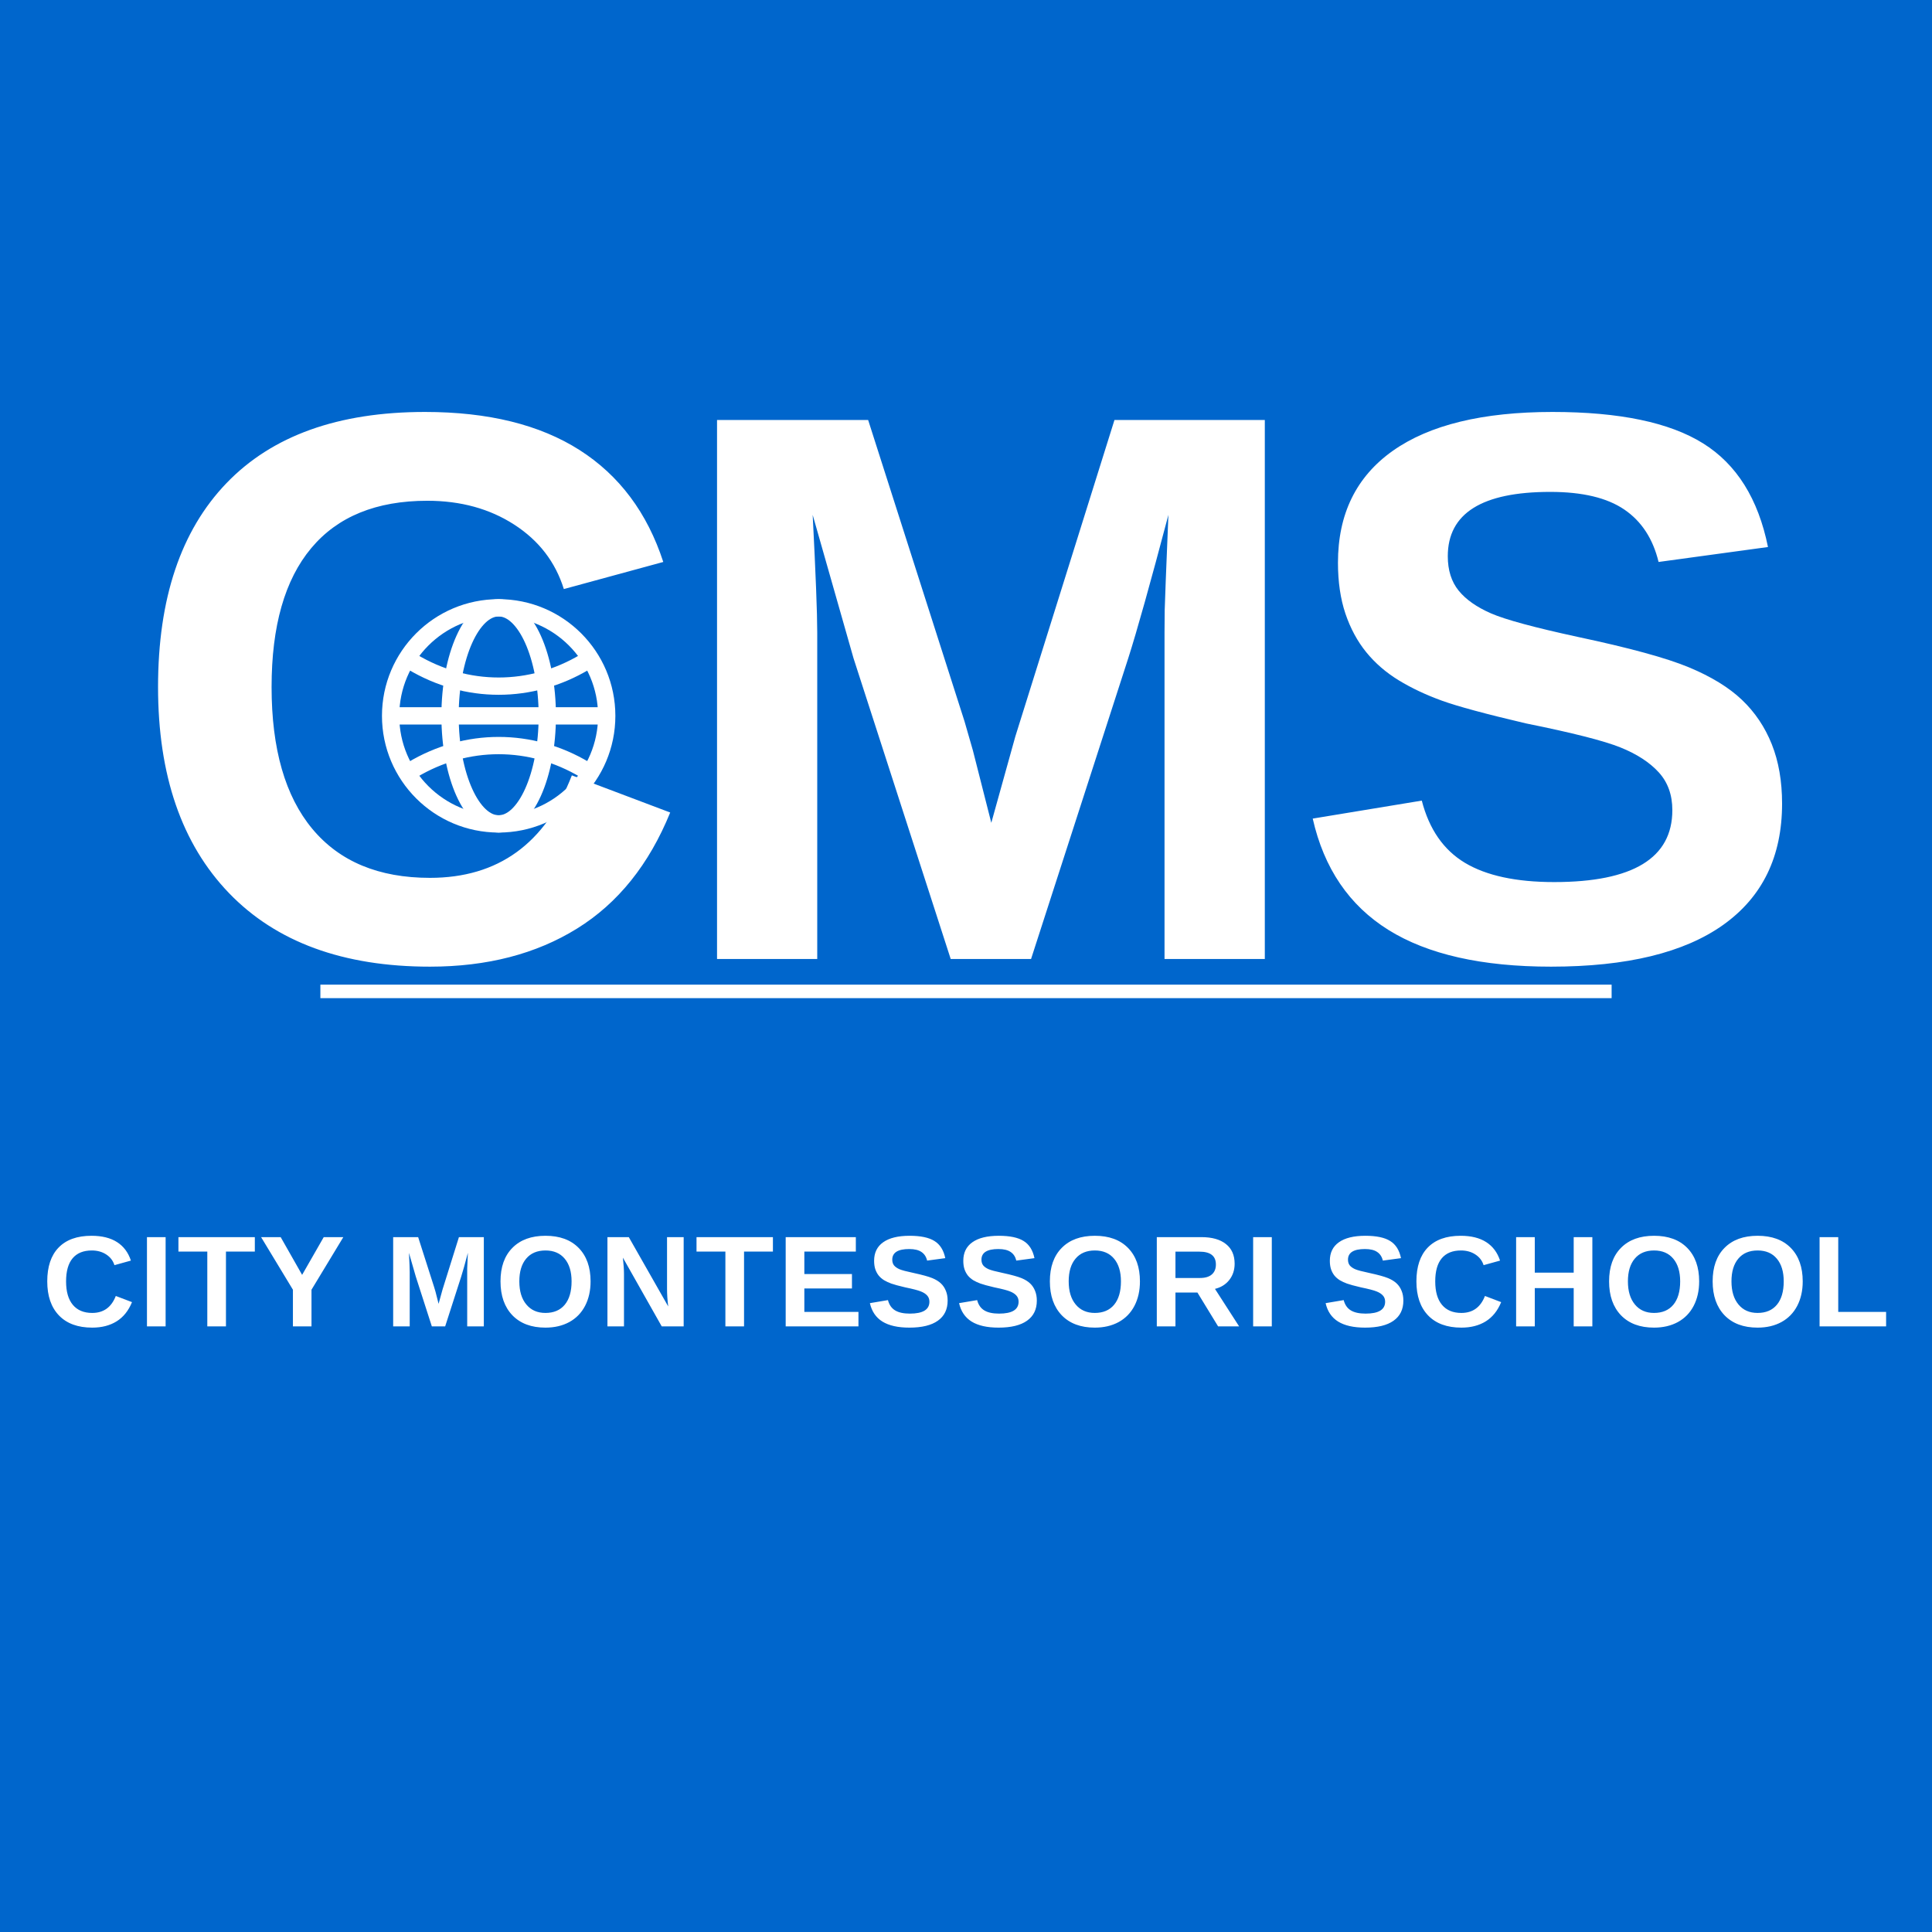
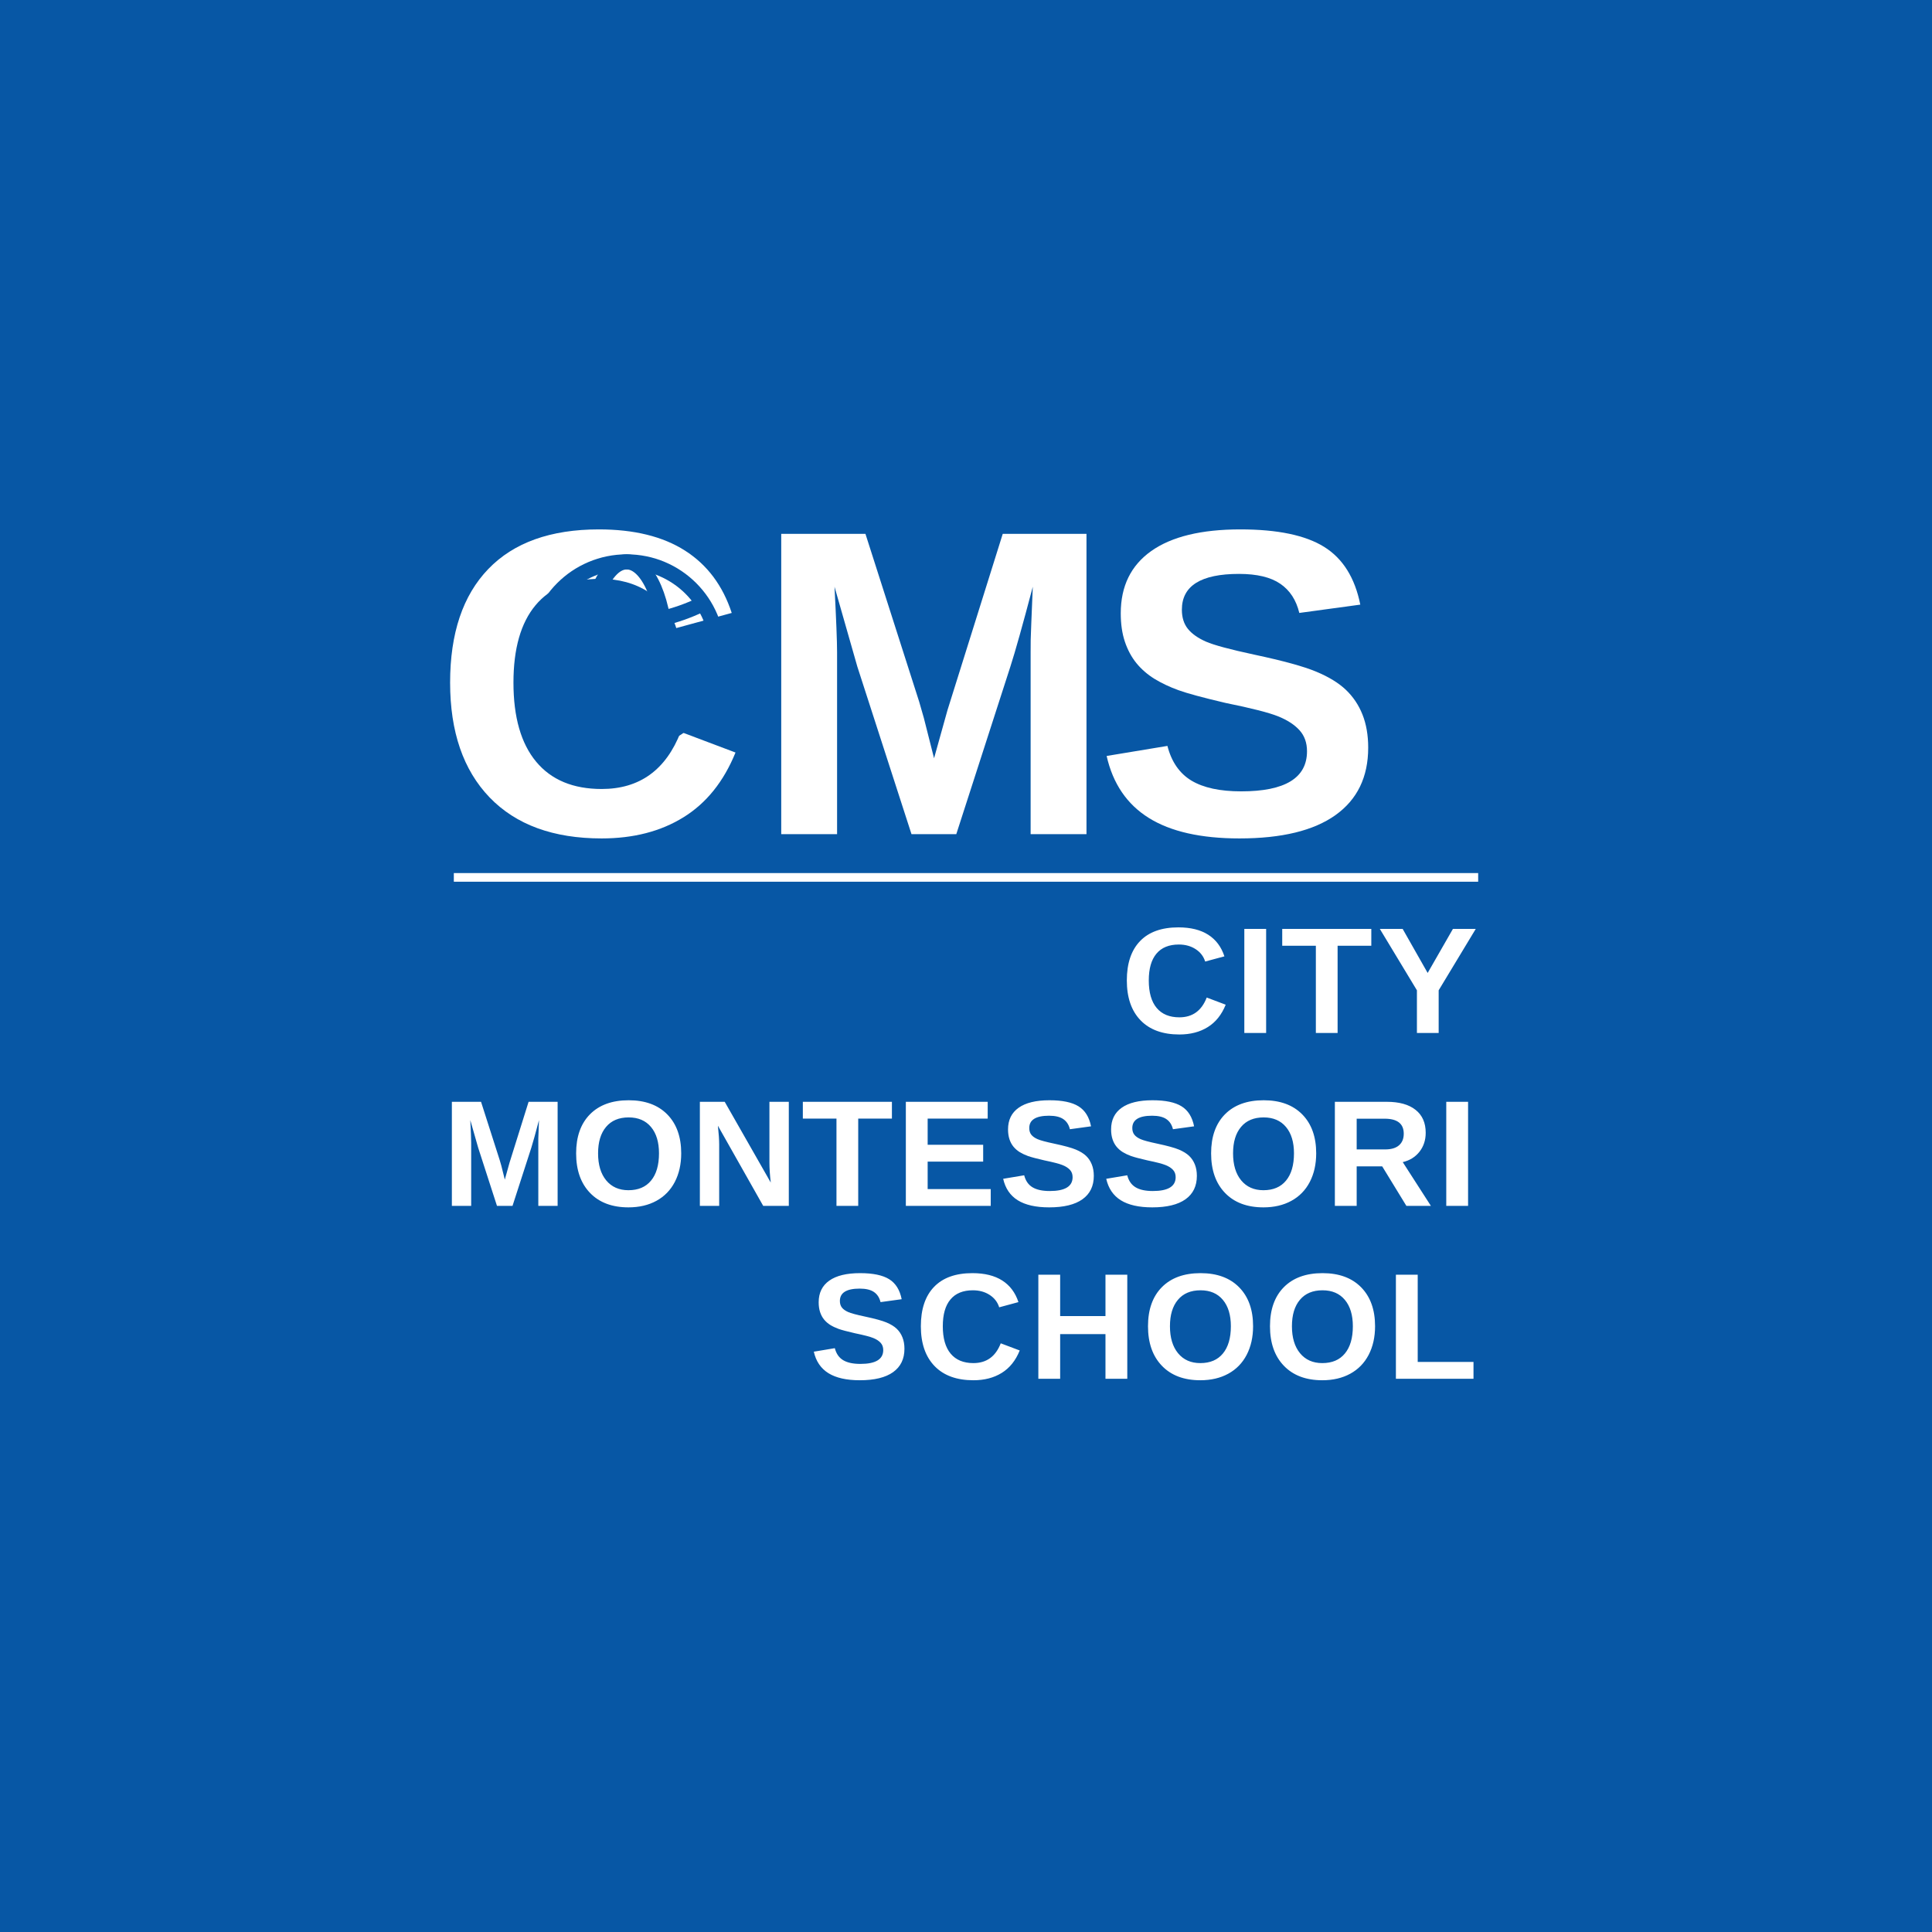
<svg xmlns="http://www.w3.org/2000/svg" viewBox="0 0 447 447" role="img" aria-labelledby="title">
-   <rect width="447" height="447" fill="#0066CC" />
-   <g transform="translate(-55.875 -26.875) scale(1.25)">
-     <text x="68" y="199" fill="#ffffff" font-family="Arial,Helvetica,sans-serif" font-size="145" font-weight="800" letter-spacing="-5">CMS</text>
-     <g fill="none" stroke="#ffffff" stroke-width="3.2" stroke-linecap="round">
-       <circle cx="137" cy="154" r="20" />
-       <ellipse cx="137" cy="154" rx="9" ry="20" />
-       <path d="M118 154h38M121 144c10 6 22 6 32 0M121 164c10-6 22-6 32 0" />
-     </g>
-     <path d="M104 205H343" stroke="#ffffff" stroke-width="2.5" />
-     <text x="223.5" y="267" text-anchor="middle" fill="#ffffff" font-family="Arial,Helvetica,sans-serif" font-size="24" font-weight="700" letter-spacing=".5">CITY MONTESSORI SCHOOL</text>
+   <rect width="447" height="447" fill="#0757a5" />
+   <g fill="#fff" font-family="Arial,Helvetica,sans-serif" font-weight="800">
+     <text x="100" y="193" font-size="101" letter-spacing="-5">C</text>
+     <text x="174" y="193" font-size="101" letter-spacing="-5">MS</text>
+   </g>
+   <g transform="translate(145 151)" fill="none" stroke="#0757a5" stroke-width="3.5">
+     <circle r="21" />
+     <ellipse rx="9" ry="21" />
+     <path d="M-20 0H20M-17 -11Q0 -3 17 -11M-17 11Q0 3 17 11" />
+   </g>
+   <path d="M105 203H342" stroke="#fff" stroke-width="2" />
+   <g fill="#fff" font-family="Arial,Helvetica,sans-serif" font-weight="700" text-anchor="end">
+     <text x="342" y="239" font-size="35" letter-spacing="1">CITY</text>
+     <text x="342" y="279" font-size="35" letter-spacing=".5">MONTESSORI</text>
+     <text x="342" y="319" font-size="35" letter-spacing="1">SCHOOL</text>
  </g>
</svg>
